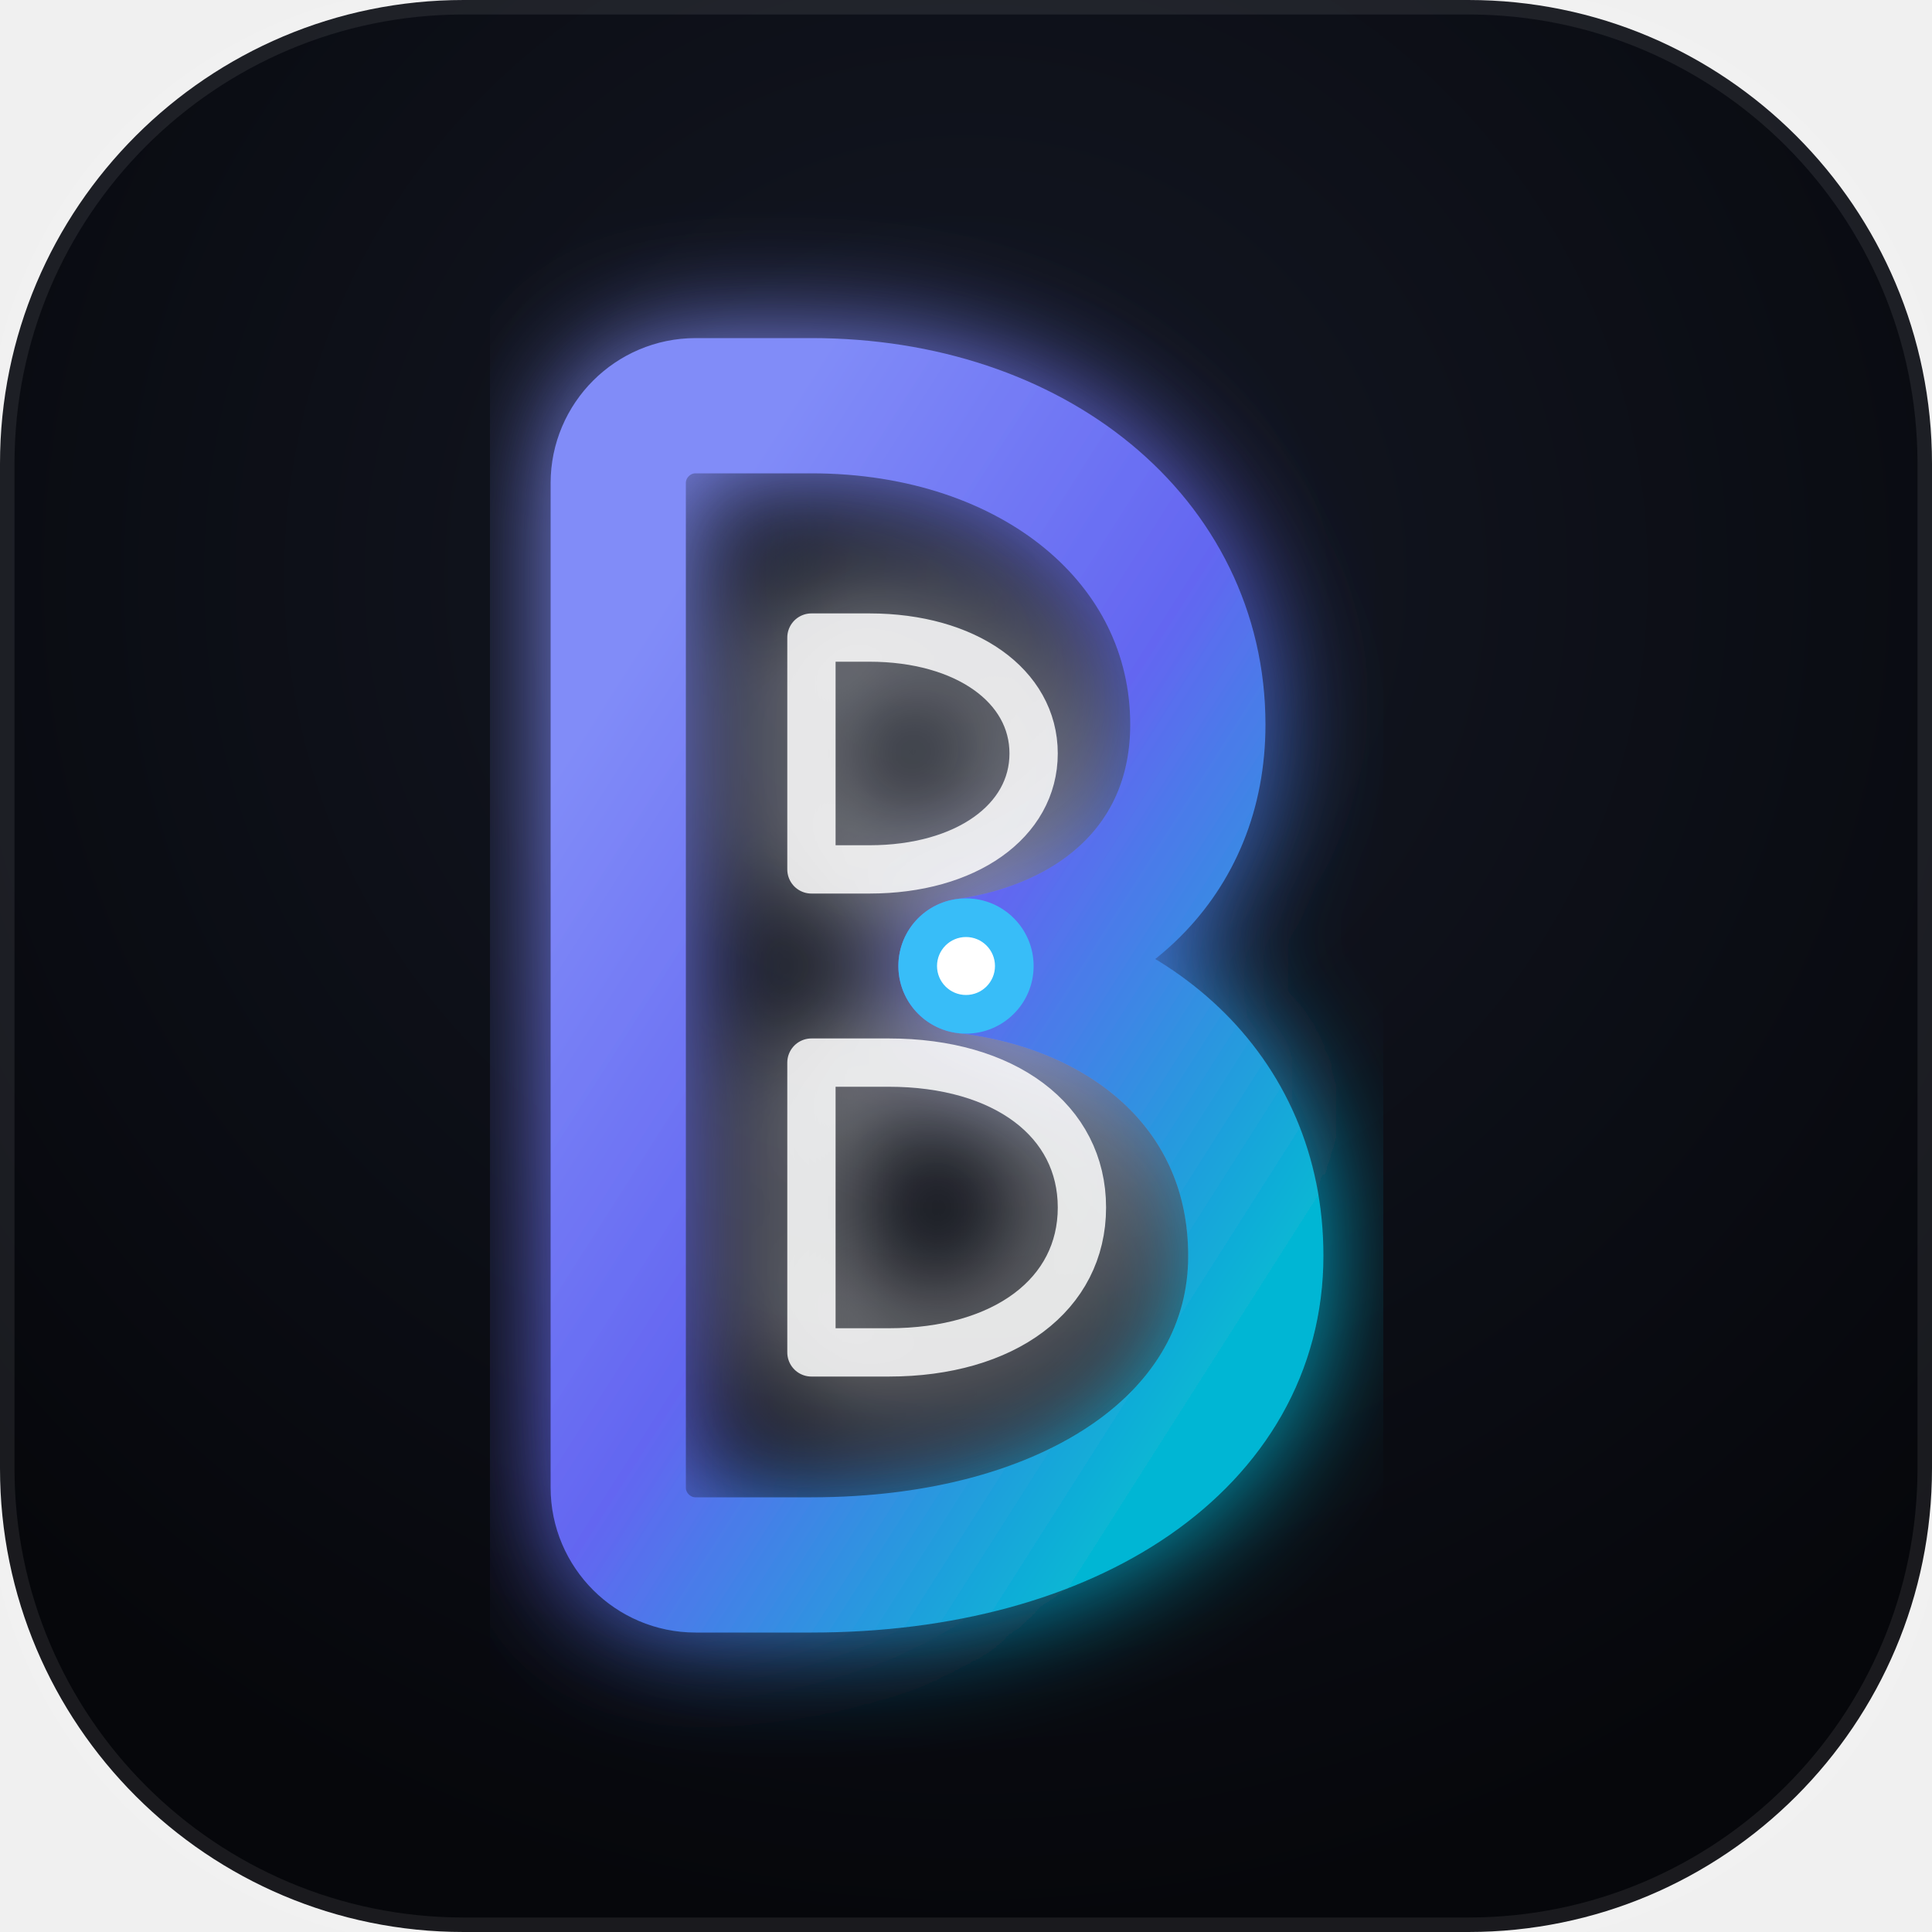
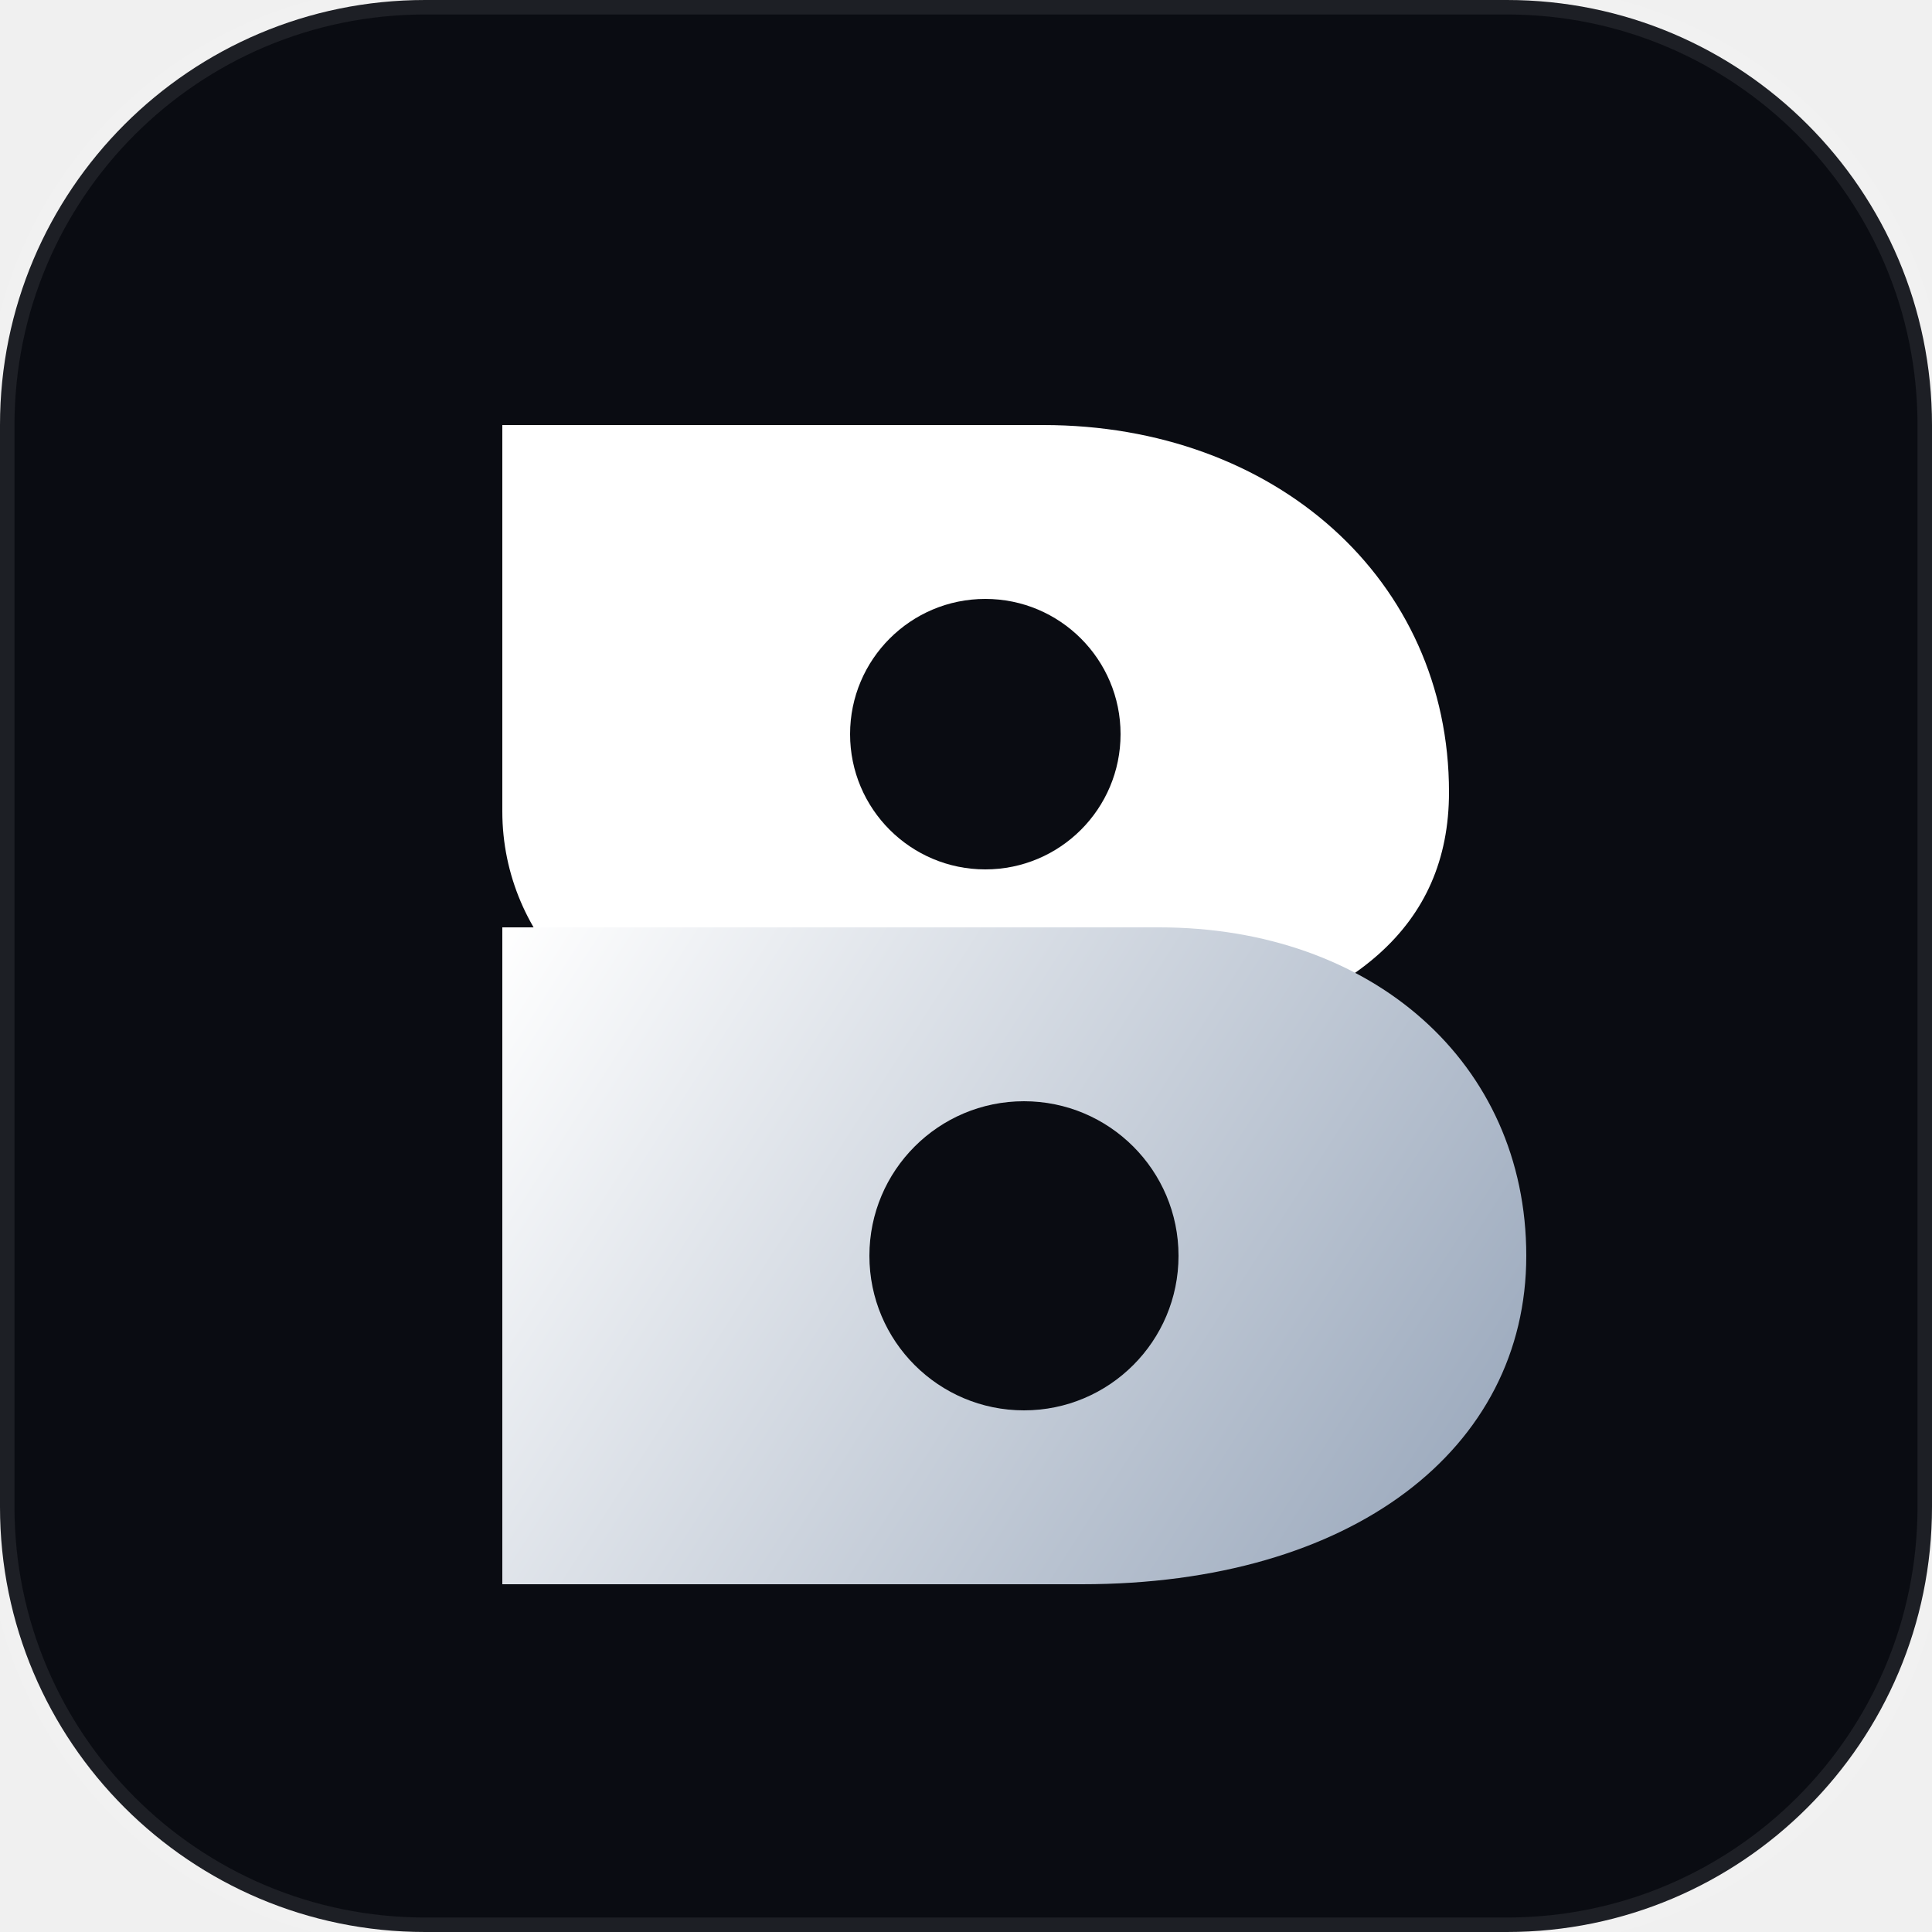
<svg xmlns="http://www.w3.org/2000/svg" viewBox="0 0 100 100" width="100" height="100">
  <defs>
-     <linearGradient id="bllumoRibbon" x1="15%" y1="10%" x2="85%" y2="90%">
-       <stop offset="0%" stop-color="#818CF8" />
-       <stop offset="50%" stop-color="#6366F1" />
-       <stop offset="100%" stop-color="#06B6D4" />
+     <linearGradient id="markGrad" x1="26" y1="48" x2="79" y2="82" gradientUnits="userSpaceOnUse">
+       <stop offset="0%" stop-color="#FFFFFF" />
+       <stop offset="100%" stop-color="#94A3B8" />
    </linearGradient>
-     <filter id="softGlow" x="-20%" y="-20%" width="140%" height="140%">
-       <feGaussianBlur stdDeviation="3" result="blur" />
-       <feComposite in="SourceGraphic" in2="blur" operator="over" />
-     </filter>
-     <radialGradient id="subtlePlate" cx="50%" cy="30%" r="70%">
-       <stop offset="0%" stop-color="#141824" />
-       <stop offset="100%" stop-color="#06070B" />
-     </radialGradient>
  </defs>
-   <rect width="100" height="100" rx="24" fill="url(#subtlePlate)" />
-   <rect width="100" height="100" rx="24" fill="none" stroke="rgba(255,255,255,0.08)" stroke-width="1.5" />
-   <g filter="url(#softGlow)">
-     <path d="M32 25 C32 22.8, 33.8 21, 36 21 L42 21 C53.5 21, 62 28, 62 37.5 C62 44.5, 57 49, 50 50 C58.5 51, 65 56.5, 65 65 C65 74.5, 55.5 81, 42 81 L36 81 C33.8 81, 32 79.2, 32 77 Z" fill="none" stroke="url(#bllumoRibbon)" stroke-width="7" stroke-linecap="round" stroke-linejoin="round" />
-     <path d="M42 33 L45 33 C50 33, 53.5 35.5, 53.5 39 C53.5 42.5, 50 45, 45 45 L42 45 Z" fill="none" stroke="#FFFFFF" stroke-width="2.5" stroke-linecap="round" stroke-linejoin="round" opacity="0.85" />
-     <path d="M42 55 L46 55 C52 55, 56 58, 56 62.5 C56 67, 52 70, 46 70 L42 70 Z" fill="none" stroke="#FFFFFF" stroke-width="2.5" stroke-linecap="round" stroke-linejoin="round" opacity="0.85" />
-   </g>
-   <circle cx="50" cy="50" r="3.5" fill="#38BDF8" />
-   <circle cx="50" cy="50" r="1.5" fill="#FFFFFF" />
+   <rect width="100" height="100" rx="22" fill="#0A0C12" />
+   <rect width="100" height="100" rx="22" fill="none" stroke="rgba(255,255,255,0.08)" stroke-width="1.5" />
+   <path d="M26 22 H54 C66 22 75 30 75 41 C75 48 70 52 61 54 L38 54 C31.4 54 26 48.6 26 42 Z" fill="#FFFFFF" />
+   <circle cx="51" cy="38" r="7" fill="#0A0C12" />
+   <path d="M26 48 L60 48 C71 48 79 55 79 65 C79 75 70 82 56 82 H26 V48 Z" fill="url(#markGrad)" />
+   <circle cx="53" cy="65" r="8" fill="#0A0C12" />
</svg>
